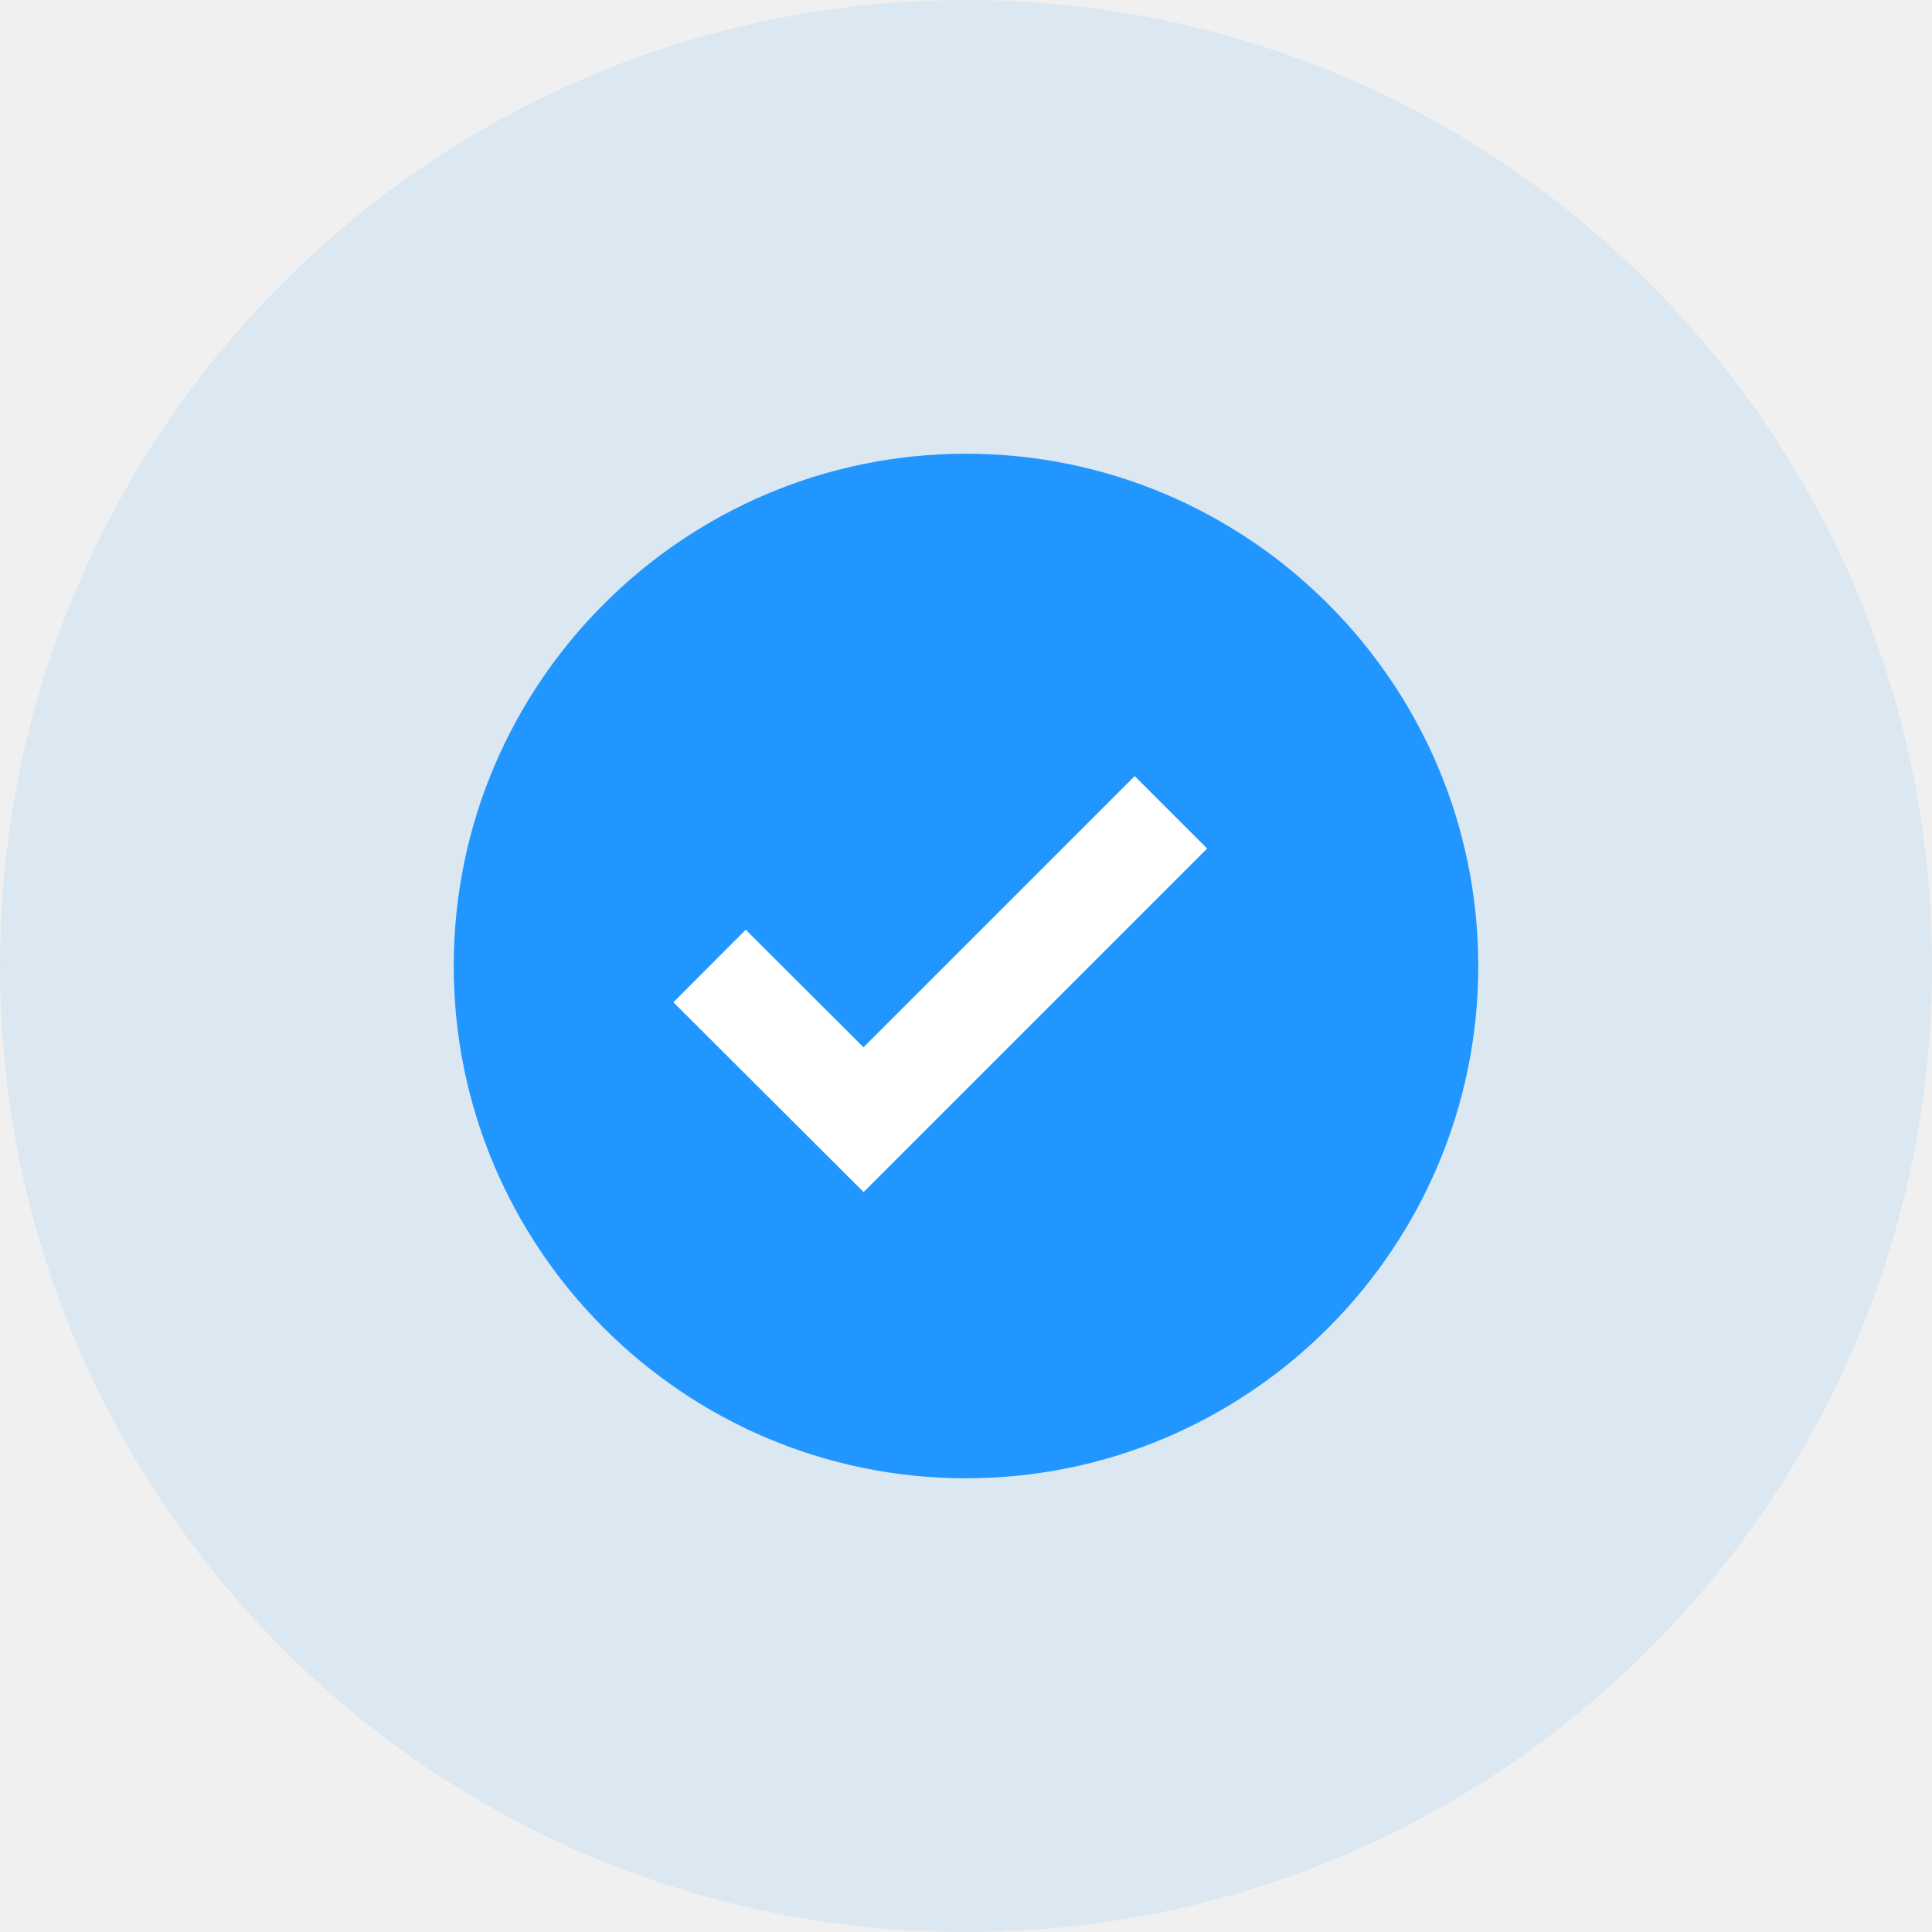
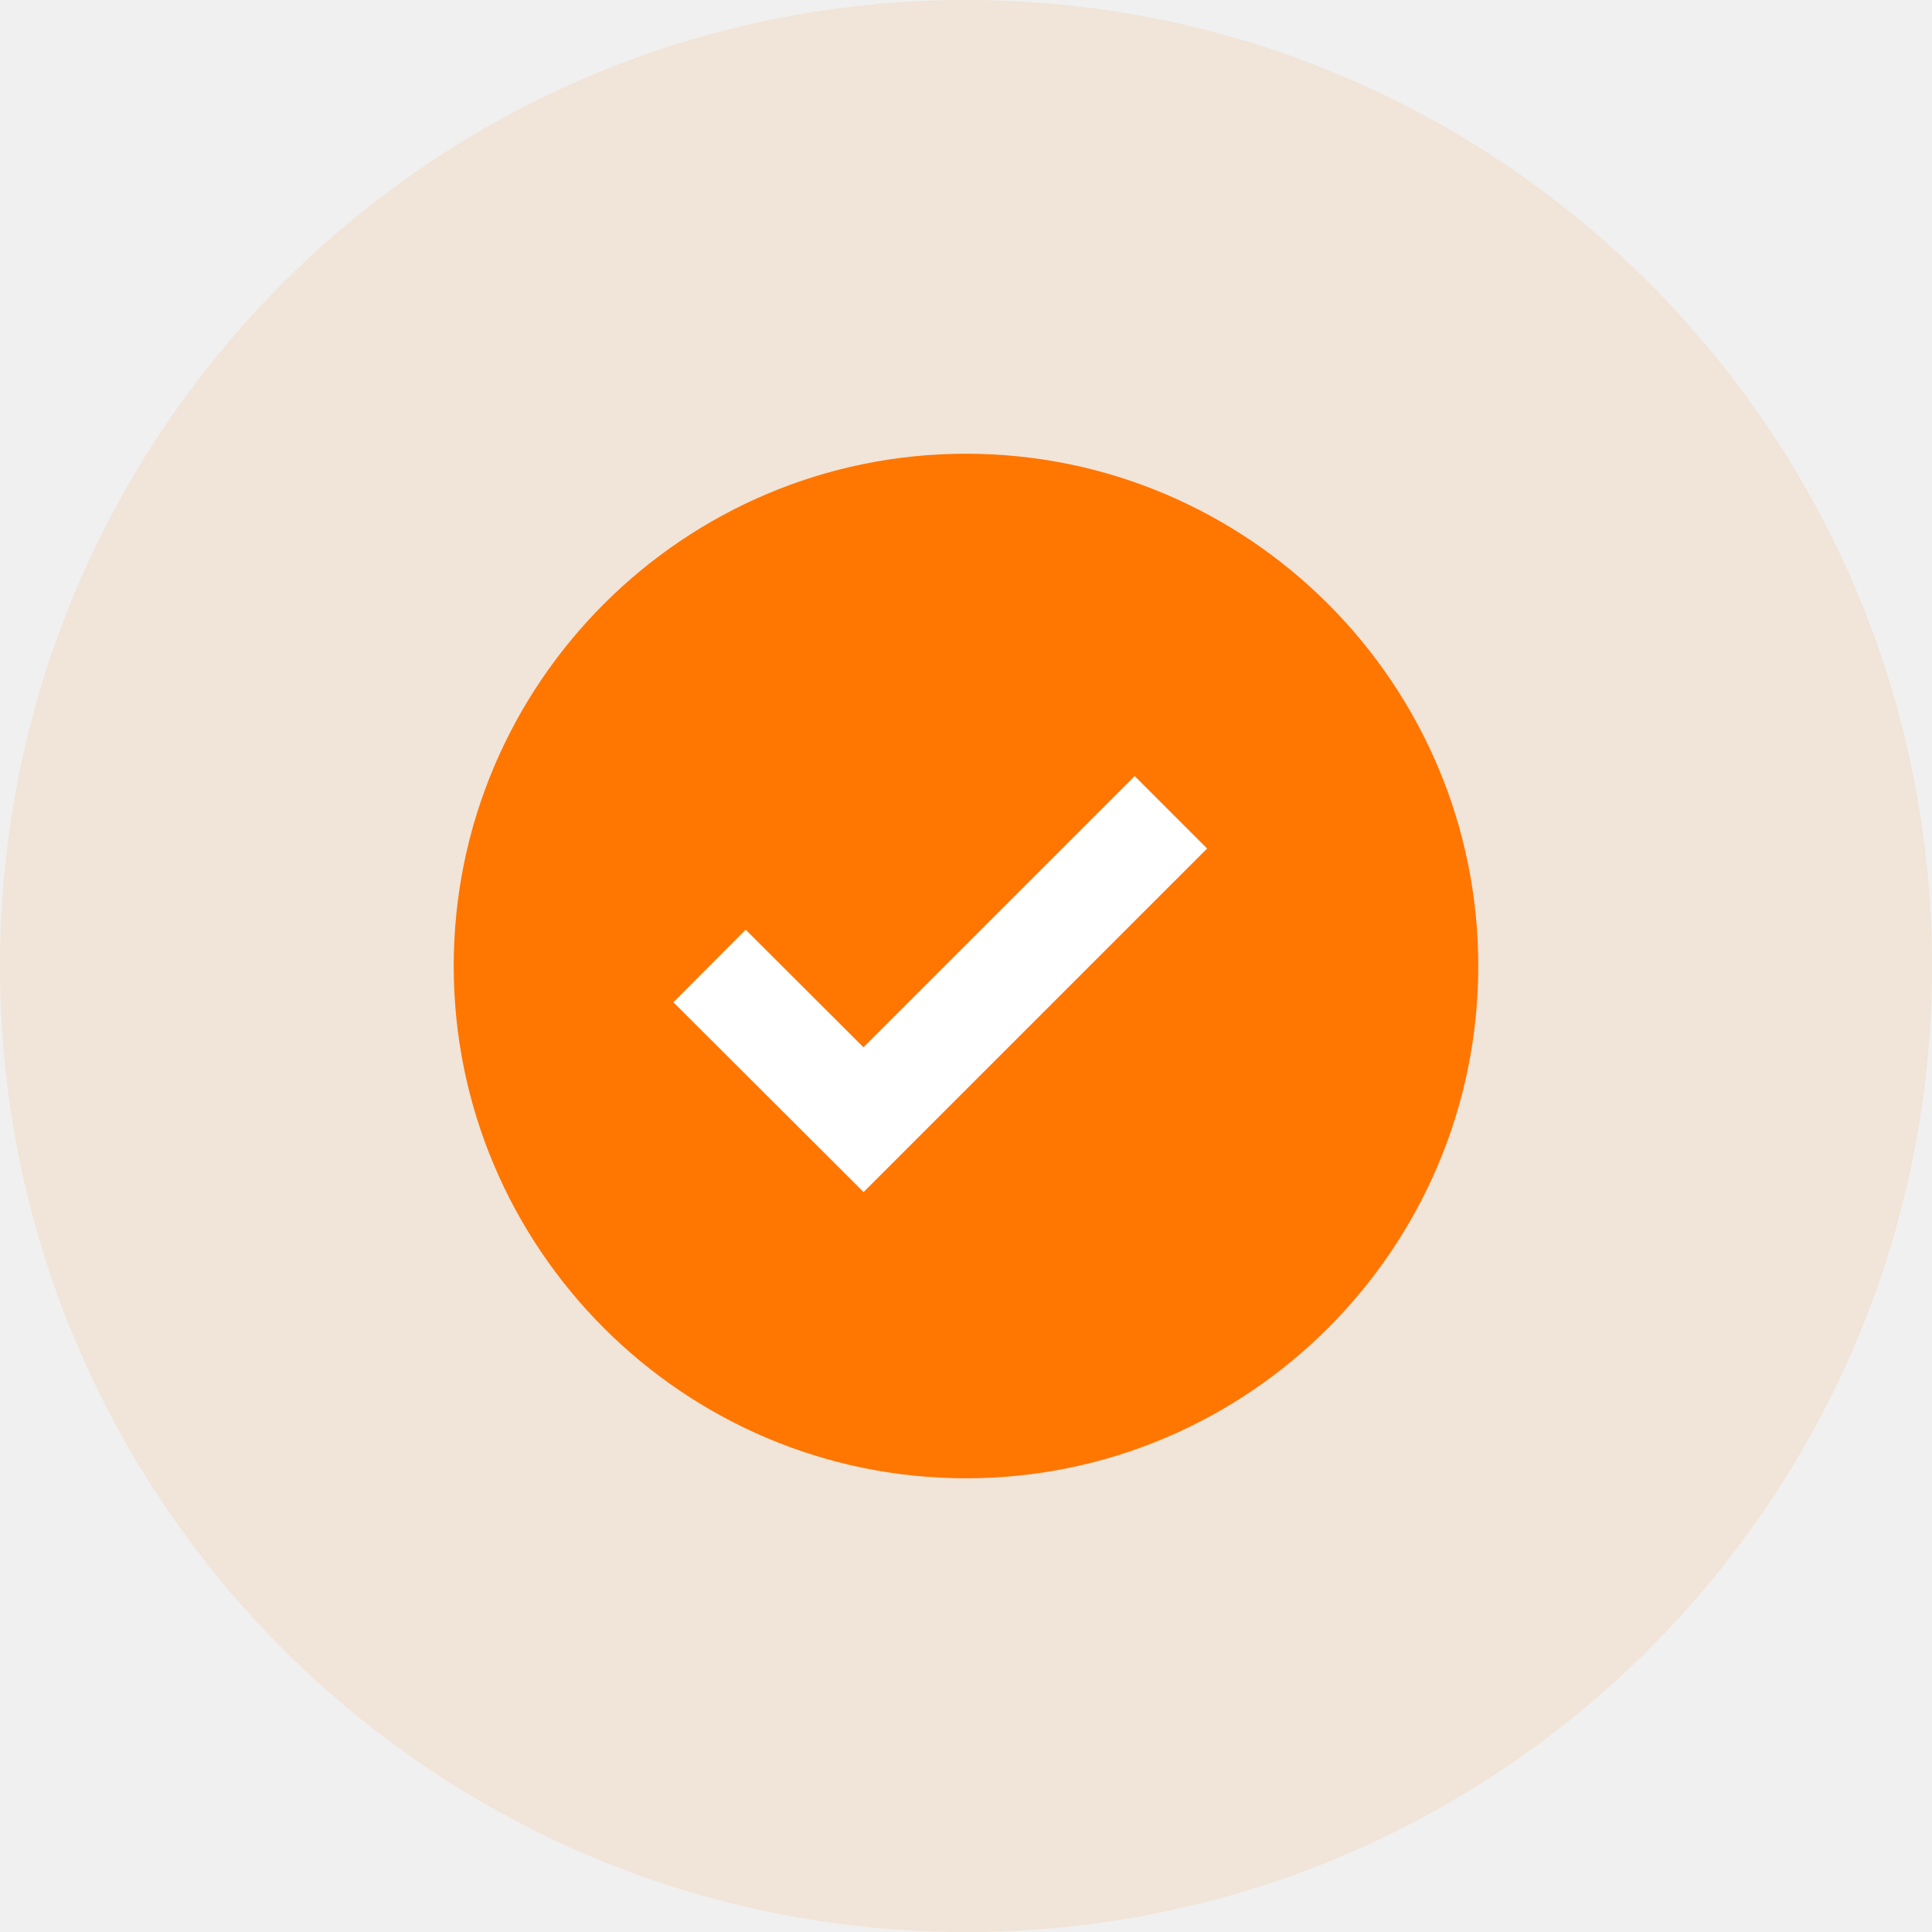
<svg xmlns="http://www.w3.org/2000/svg" width="110" height="110" viewBox="0 0 110 110" fill="none">
-   <circle opacity="0.1" cx="55" cy="55" r="55" fill="#2296FF" />
+   <circle opacity="0.1" cx="55" cy="55" r="55" fill="#FF7600" />
  <circle cx="54.5" cy="55.5" r="19.5" fill="white" />
-   <path d="M55 25.833C38.917 25.833 25.833 38.917 25.833 55C25.833 71.082 38.917 84.167 55 84.167C71.082 84.167 84.166 71.082 84.166 55C84.166 38.917 71.082 25.833 55 25.833ZM49.169 67.871L38.34 57.065L42.458 52.935L49.163 59.629L64.604 44.188L68.728 48.312L49.169 67.871Z" fill="#2296FF" />
+   <path d="M55 25.833C38.917 25.833 25.833 38.917 25.833 55C25.833 71.082 38.917 84.167 55 84.167C71.082 84.167 84.166 71.082 84.166 55C84.166 38.917 71.082 25.833 55 25.833ZM49.169 67.871L38.34 57.065L42.458 52.935L49.163 59.629L64.604 44.188L68.728 48.312L49.169 67.871V67.871Z" fill="#FF7600" />
</svg>
